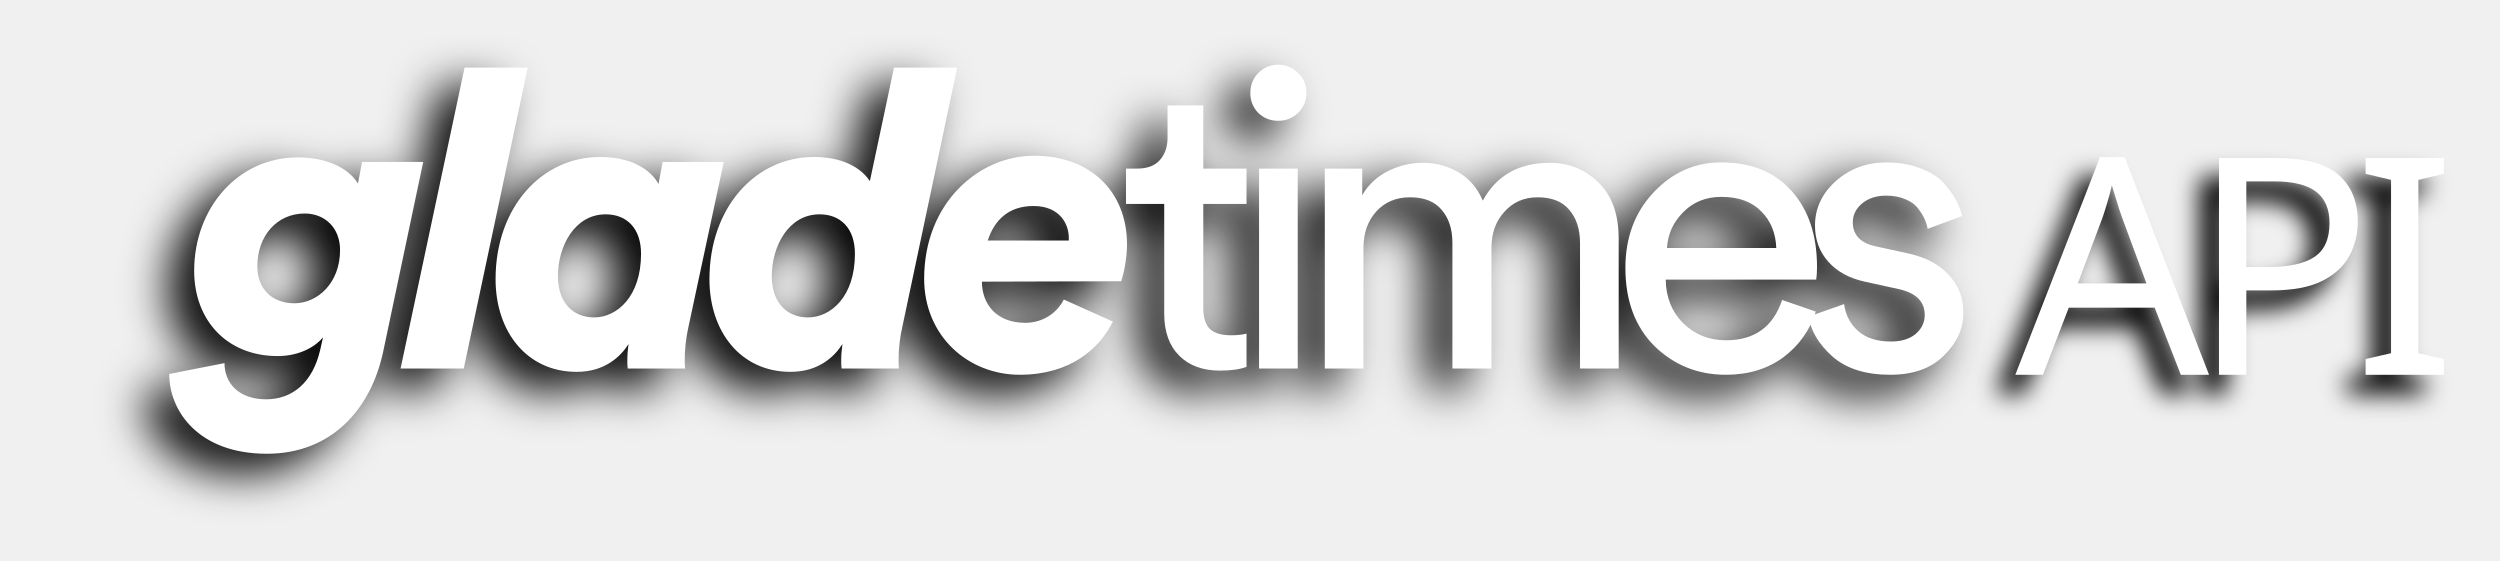
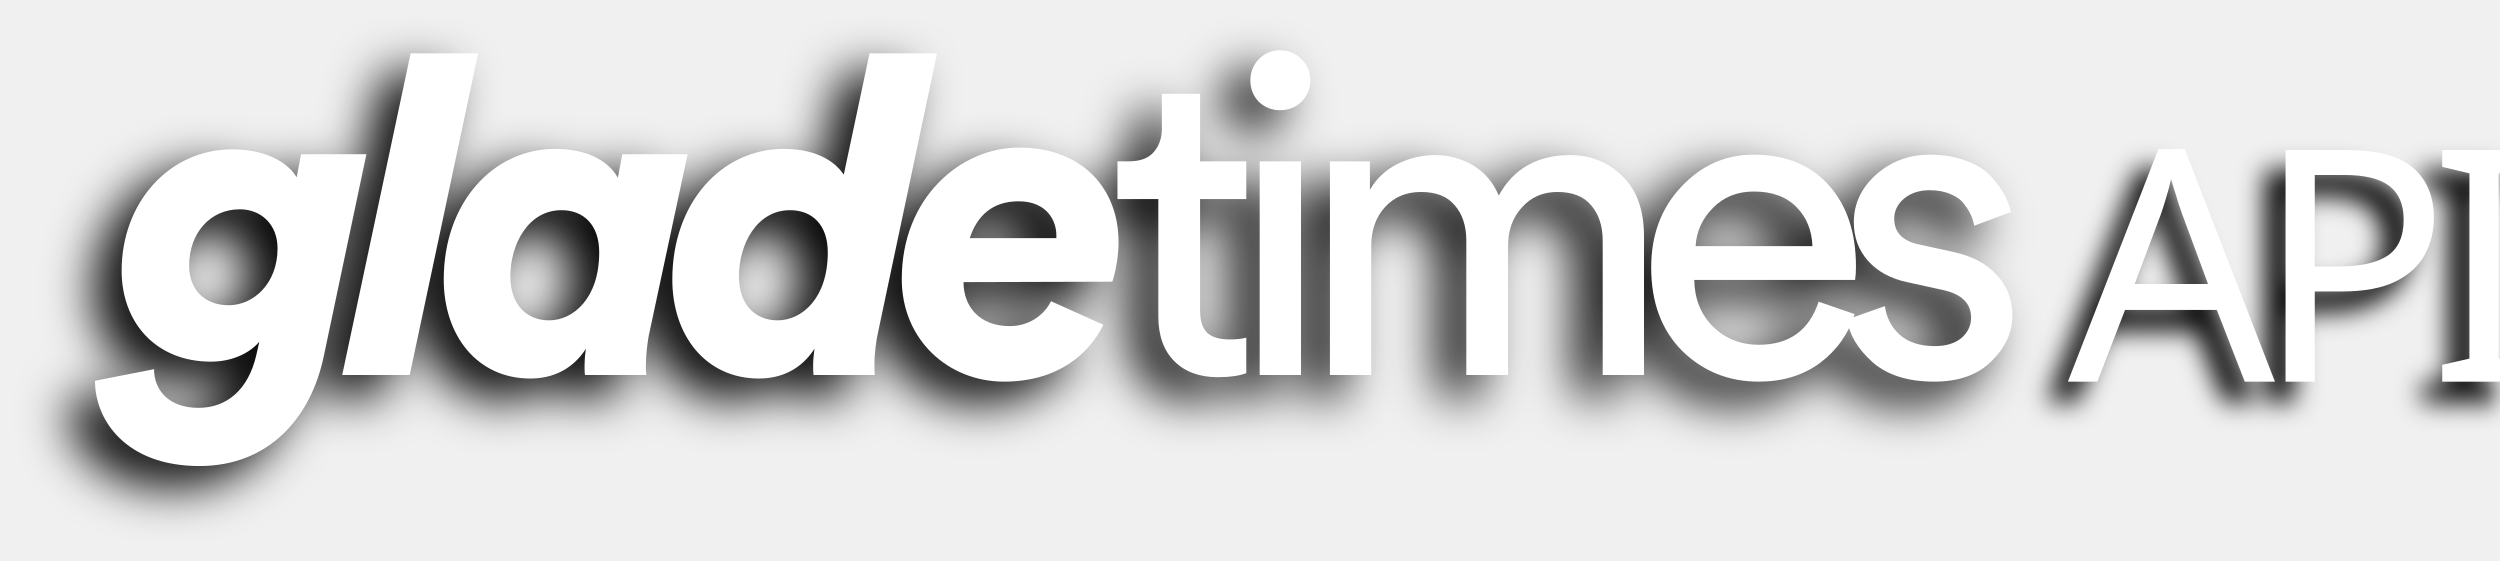
<svg xmlns="http://www.w3.org/2000/svg" width="648.863mm" height="145.405mm" viewBox="0 0 648.863 145.405" version="1.1" id="svg1" xml:space="preserve">
  <defs id="defs1">
    <filter style="color-interpolation-filters:sRGB" id="filter31" x="-0.066" y="-0.179" width="1.132" height="1.358">
      <feGaussianBlur stdDeviation="3.976" id="feGaussianBlur31" />
    </filter>
    <filter style="color-interpolation-filters:sRGB" id="filter9" x="-0.075" y="-0.137" width="1.15" height="1.274">
      <feGaussianBlur stdDeviation="3.367" id="feGaussianBlur9" />
    </filter>
  </defs>
-   <g id="g19" transform="matrix(0.9357191,0,0,0.9357191,7.024339,-220.5249)">
+   <g id="g19" transform="translate(-14.78049,-240.5735)">
    <g id="g7" transform="matrix(0.9472297,0,0,0.9472297,14.72952,199.7508)">
      <g id="g6">
        <path style="font-style:italic;font-weight:900;font-size:71.558px;font-family:'Circular Std Black Italic';-inkscape-font-specification:'Circular Std Black Italic,  Heavy Italic';text-align:center;letter-spacing:-5.184px;text-anchor:middle;fill:#000000;fill-opacity:1;stroke-width:4.327;filter:url(#filter31)" d="m 102.079,118.473 c 0,5.653 -3.864,9.159 -7.871,9.159 -3.793,0 -6.369,-2.433 -6.369,-6.369 0,-5.295 3.435,-9.088 8.158,-9.088 3.435,0 6.082,2.433 6.082,6.297 z M 72.669,139.797 c 0,6.369 5.009,13.739 16.816,13.739 11.163,0 17.961,-7.728 20.036,-17.675 l 6.87,-32.559 h -10.519 l -0.716,3.721 c -1.145,-2.004 -4.437,-4.508 -10.376,-4.508 -10.233,0 -17.818,8.658 -17.818,19.535 0,8.444 5.581,14.669 14.383,14.669 3.864,0 6.583,-1.717 7.8,-3.22 l -0.501,2.218 c -1.288,5.51 -4.723,8.444 -9.302,8.444 -4.723,0 -7.156,-2.791 -7.156,-6.226 z m 50.702,-0.93 11.02,-51.808 h -10.877 l -11.02,51.808 z m 24.441,-26.548 c 3.578,0 6.082,2.361 6.082,6.798 0,7.37 -4.15,10.948 -8.086,10.948 -3.578,0 -6.226,-2.505 -6.226,-7.084 0,-5.152 2.862,-10.662 8.229,-10.662 z m 9.803,-9.016 -0.716,3.793 c -0.716,-1.36 -3.292,-4.651 -10.09,-4.651 -10.018,0 -17.961,8.658 -17.961,21.038 0,9.016 5.367,15.957 13.954,15.957 4.866,0 7.585,-2.648 8.945,-4.794 -0.143,0.93 -0.215,1.932 -0.215,2.934 0,0.286 0,0.859 0.072,1.288 h 9.875 c -0.072,-0.644 -0.072,-1.145 -0.072,-1.36 0,-1.789 0.215,-3.936 0.644,-5.796 l 6.082,-28.408 z m 50.702,-16.244 h -10.877 l -4.15,19.535 c -1.002,-1.503 -3.649,-4.15 -9.66,-4.15 -10.018,0 -17.961,8.658 -17.961,21.038 0,9.016 5.367,15.957 13.954,15.957 4.866,0 7.585,-2.648 8.945,-4.794 -0.072,0.716 -0.215,1.574 -0.215,2.648 0,0.716 0,1.145 0.072,1.574 h 9.875 c -0.072,-0.429 -0.072,-1.073 -0.072,-1.646 0,-1.861 0.286,-4.007 0.644,-5.51 z m -23.686,25.26 c 3.578,0 6.082,2.361 6.082,6.798 0,7.37 -4.15,10.948 -8.086,10.948 -3.578,0 -6.226,-2.505 -6.226,-7.084 0,-5.152 2.862,-10.662 8.229,-10.662 z m 28.949,4.508 c 1.145,-3.506 3.578,-5.939 7.871,-5.939 4.58,0 6.082,3.149 6.082,5.438 v 0.501 z m 22.97,7.013 c 0.716,-2.147 1.002,-4.723 1.002,-6.369 0,-8.802 -6.011,-15.242 -16.029,-15.242 -9.446,0 -18.891,8.086 -18.891,21.181 0,9.803 7.514,16.53 16.458,16.53 8.73,0 13.739,-4.508 16.029,-9.159 l -8.444,-3.793 c -1.145,2.29 -3.578,4.007 -6.655,4.007 -5.009,0 -7.442,-3.292 -7.442,-7.084 z" id="path3" transform="matrix(1.700978,0,0,1.700978,-104.9878,-84.77405)" />
        <path style="font-weight:450;font-size:71.558px;font-family:'Circular Std Book';-inkscape-font-specification:'Circular Std Book,  weight=450';text-align:center;letter-spacing:-6.787px;text-anchor:middle;fill:#000000;fill-opacity:1;stroke-width:4.327;filter:url(#filter31)" d="m 250.687,93.571 v 10.877 h 7.442 v 6.082 h -7.442 v 17.889 q 0,2.433 1.073,3.578 1.145,1.145 3.721,1.145 1.503,0 2.648,-0.286 v 5.725 q -1.717,0.644 -4.58,0.644 -4.437,0 -7.013,-2.576 -2.576,-2.576 -2.576,-7.227 v -18.891 h -6.583 v -6.082 h 1.861 q 2.648,0 3.936,-1.431 1.36,-1.503 1.36,-3.864 V 93.571 Z m 16.255,45.296 h -6.655 v -34.419 h 6.655 z M 260.144,94.859 q -1.36,-1.431 -1.36,-3.435 0,-2.004 1.36,-3.435 1.431,-1.431 3.435,-1.431 2.004,0 3.435,1.431 1.431,1.36 1.431,3.435 0,2.004 -1.431,3.435 -1.431,1.36 -3.435,1.36 -2.004,0 -3.435,-1.36 z m 18.116,44.008 h -6.655 v -34.419 h 6.44 v 4.58 q 1.574,-2.719 4.437,-4.15 2.862,-1.431 6.011,-1.431 3.363,0 6.154,1.646 2.791,1.646 4.15,4.866 3.578,-6.512 11.521,-6.512 4.937,0 8.372,3.363 3.506,3.363 3.506,9.732 v 22.326 h -6.655 v -21.61 q 0,-3.578 -1.86,-5.725 -1.789,-2.147 -5.438,-2.147 -3.506,0 -5.725,2.505 -2.218,2.433 -2.218,6.154 v 20.823 H 293.573 v -21.61 q 0,-3.578 -1.861,-5.725 -1.789,-2.147 -5.438,-2.147 -3.578,0 -5.796,2.433 -2.218,2.433 -2.218,6.297 z m 52.249,-20.752 h 18.82 q -0.143,-3.864 -2.576,-6.297 -2.433,-2.505 -6.87,-2.505 -4.007,0 -6.583,2.648 -2.576,2.576 -2.791,6.154 z m 19.821,8.945 5.796,2.004 q -1.503,4.794 -5.582,7.871 -4.079,3.005 -9.875,3.005 -7.227,0 -12.308,-4.937 -5.009,-5.009 -5.009,-13.453 0,-7.871 4.866,-13.023 4.866,-5.152 11.592,-5.152 7.8,0 12.165,4.937 4.365,4.866 4.365,13.095 0,1.288 -0.143,2.147 h -25.904 q 0.072,4.58 3.005,7.514 3.005,2.934 7.37,2.934 7.37,0 9.66,-6.941 z m 4.591,2.862 6.082,-2.147 q 0.358,2.791 2.433,4.651 2.075,1.789 5.581,1.789 2.719,0 4.293,-1.288 1.574,-1.36 1.574,-3.292 0,-3.435 -4.437,-4.437 l -5.868,-1.288 q -4.007,-0.859 -6.297,-3.435 -2.29,-2.576 -2.29,-6.226 0,-4.437 3.578,-7.657 3.649,-3.22 8.658,-3.22 3.292,0 5.868,1.002 2.576,0.93 4.007,2.505 1.431,1.574 2.147,2.934 0.716,1.36 1.073,2.791 l -5.939,2.218 q -0.143,-0.859 -0.501,-1.646 -0.358,-0.859 -1.145,-1.86 -0.716,-1.002 -2.147,-1.574 -1.431,-0.644 -3.363,-0.644 -2.505,0 -4.15,1.36 -1.574,1.36 -1.574,3.22 0,3.292 3.936,4.15 l 5.581,1.216 q 4.58,1.002 7.013,3.721 2.505,2.648 2.505,6.512 0,4.079 -3.363,7.37 -3.292,3.292 -9.231,3.292 -6.369,0 -9.947,-3.149 -3.578,-3.22 -4.079,-6.87 z" id="path4" transform="matrix(1.700978,0,0,1.700978,-104.9878,-84.77405)" />
        <path style="font-style:italic;font-weight:900;font-size:71.558px;font-family:'Circular Std Black Italic';-inkscape-font-specification:'Circular Std Black Italic,  Heavy Italic';text-align:center;letter-spacing:-5.184px;text-anchor:middle;fill:#ffffff;stroke-width:7.361" d="m 76.103,111.153 c 0,9.616 -6.573,15.58 -13.389,15.58 -6.451,0 -10.833,-4.138 -10.833,-10.833 0,-9.007 5.842,-15.458 13.876,-15.458 5.842,0 10.346,4.138 10.346,10.711 z m -50.026,36.272 c 0,10.833 8.52,23.37 28.604,23.37 18.988,0 30.551,-13.146 34.081,-30.064 L 100.447,85.349 H 82.554 l -1.217,6.329 C 79.39,88.27 73.791,84.01 63.688,84.01 c -17.406,0 -30.308,14.728 -30.308,33.229 0,14.363 9.494,24.952 24.465,24.952 6.573,0 11.198,-2.921 13.267,-5.477 l -0.852,3.773 c -2.191,9.372 -8.033,14.363 -15.823,14.363 -8.033,0 -12.172,-4.747 -12.172,-10.589 z m 86.244,-1.582 18.745,-88.124 H 112.564 L 93.82,145.842 Z m 41.573,-45.157 c 6.086,0 10.346,4.017 10.346,11.563 0,12.537 -7.06,18.623 -13.754,18.623 -6.086,0 -10.589,-4.26 -10.589,-12.05 0,-8.764 4.869,-18.136 13.998,-18.136 z m 16.675,-15.336 -1.217,6.451 c -1.217,-2.313 -5.599,-7.912 -17.162,-7.912 -17.041,0 -30.551,14.728 -30.551,35.785 0,15.336 9.129,27.143 23.735,27.143 8.277,0 12.902,-4.504 15.215,-8.155 -0.243,1.582 -0.365,3.286 -0.365,4.99 0,0.487 0,1.461 0.122,2.191 h 16.797 c -0.122,-1.095 -0.122,-1.947 -0.122,-2.313 0,-3.043 0.365,-6.694 1.095,-9.859 L 188.462,85.349 Z M 256.813,57.719 H 238.312 l -7.06,33.229 c -1.704,-2.556 -6.208,-7.06 -16.432,-7.06 -17.041,0 -30.551,14.728 -30.551,35.785 0,15.336 9.129,27.143 23.735,27.143 8.277,0 12.902,-4.504 15.215,-8.155 -0.122,1.217 -0.365,2.678 -0.365,4.504 0,1.217 0,1.948 0.122,2.678 h 16.797 c -0.122,-0.73 -0.122,-1.826 -0.122,-2.8 0,-3.165 0.487,-6.816 1.095,-9.372 z m -40.289,42.966 c 6.086,0 10.346,4.017 10.346,11.563 0,12.537 -7.06,18.623 -13.754,18.623 -6.086,0 -10.589,-4.26 -10.589,-12.05 0,-8.764 4.869,-18.136 13.998,-18.136 z m 49.241,7.668 c 1.947,-5.964 6.086,-10.103 13.389,-10.103 7.79,0 10.346,5.356 10.346,9.251 v 0.852 z m 39.071,11.928 c 1.217,-3.652 1.704,-8.033 1.704,-10.833 0,-14.971 -10.224,-25.926 -27.265,-25.926 -16.067,0 -32.134,13.754 -32.134,36.029 0,16.675 12.78,28.117 27.995,28.117 14.85,0 23.37,-7.668 27.265,-15.58 l -14.363,-6.451 c -1.947,3.895 -6.086,6.816 -11.32,6.816 -8.52,0 -12.659,-5.599 -12.659,-12.05 z" id="path5" />
        <path style="font-weight:450;font-size:71.558px;font-family:'Circular Std Book';-inkscape-font-specification:'Circular Std Book,  weight=450';text-align:center;letter-spacing:-6.787px;text-anchor:middle;fill:#ffffff;stroke-width:7.361" d="m 328.883,68.795 v 18.501 h 12.659 v 10.346 h -12.659 v 30.429 q 0,4.138 1.826,6.086 1.947,1.947 6.329,1.947 2.556,0 4.504,-0.487 v 9.737 q -2.921,1.095 -7.79,1.095 -7.547,0 -11.928,-4.382 -4.382,-4.382 -4.382,-12.294 V 97.642 H 306.243 V 87.296 h 3.165 q 4.504,0 6.694,-2.434 2.313,-2.556 2.313,-6.573 v -9.494 z m 27.649,77.047 H 345.212 V 87.296 h 11.32 z M 344.969,70.986 q -2.313,-2.434 -2.313,-5.842 0,-3.408 2.313,-5.842 2.434,-2.434 5.842,-2.434 3.408,0 5.842,2.434 2.434,2.313 2.434,5.842 0,3.408 -2.434,5.842 -2.434,2.313 -5.842,2.313 -3.408,0 -5.842,-2.313 z m 30.814,74.857 H 364.463 V 87.296 h 10.955 v 7.79 q 2.678,-4.625 7.547,-7.06 4.869,-2.434 10.224,-2.434 5.721,0 10.468,2.8 4.747,2.8 7.06,8.277 6.086,-11.076 19.597,-11.076 8.399,0 14.241,5.721 5.964,5.721 5.964,16.554 v 37.976 h -11.32 v -36.759 q 0,-6.086 -3.165,-9.737 -3.043,-3.652 -9.251,-3.652 -5.964,0 -9.737,4.26 -3.773,4.138 -3.773,10.468 v 35.42 h -11.441 v -36.759 q 0,-6.086 -3.165,-9.737 -3.043,-3.652 -9.251,-3.652 -6.086,0 -9.859,4.138 -3.773,4.138 -3.773,10.711 z m 88.874,-35.298 h 32.012 q -0.243,-6.573 -4.382,-10.711 -4.138,-4.26 -11.685,-4.26 -6.816,0 -11.198,4.504 -4.382,4.382 -4.747,10.468 z m 33.716,15.215 9.859,3.408 q -2.556,8.155 -9.494,13.389 -6.938,5.112 -16.797,5.112 -12.294,0 -20.935,-8.399 -8.52,-8.52 -8.52,-22.883 0,-13.389 8.277,-22.153 8.277,-8.764 19.718,-8.764 13.267,0 20.692,8.399 7.425,8.277 7.425,22.274 0,2.191 -0.243,3.652 h -44.062 q 0.122,7.79 5.112,12.78 5.112,4.99 12.537,4.99 12.537,0 16.432,-11.807 z m 7.809,4.869 10.346,-3.652 q 0.609,4.747 4.138,7.912 3.53,3.043 9.494,3.043 4.625,0 7.303,-2.191 2.678,-2.313 2.678,-5.599 0,-5.842 -7.547,-7.546 l -9.981,-2.191 q -6.816,-1.461 -10.711,-5.842 -3.895,-4.382 -3.895,-10.589 0,-7.547 6.086,-13.024 6.208,-5.477 14.728,-5.477 5.599,0 9.981,1.704 4.382,1.582 6.816,4.26 2.434,2.678 3.652,4.99 1.217,2.313 1.826,4.747 l -10.103,3.773 q -0.243,-1.461 -0.852,-2.8 -0.609,-1.461 -1.948,-3.165 -1.217,-1.704 -3.652,-2.678 -2.434,-1.095 -5.721,-1.095 -4.26,0 -7.06,2.313 -2.678,2.313 -2.678,5.477 0,5.599 6.694,7.06 l 9.494,2.069 q 7.79,1.704 11.928,6.329 4.26,4.504 4.26,11.076 0,6.938 -5.721,12.537 -5.599,5.599 -15.702,5.599 -10.833,0 -16.919,-5.356 -6.086,-5.477 -6.938,-11.685 z" id="path6" />
      </g>
    </g>
    <g id="g18">
      <text xml:space="preserve" style="font-size:84.219px;line-height:0.8;font-family:'Circular Std Black';-inkscape-font-specification:'Circular Std Black, ';text-align:start;letter-spacing:-5.493px;writing-mode:lr-tb;direction:ltr;text-anchor:start;mix-blend-mode:normal;fill:#000000;fill-opacity:1;stroke-width:21.97;stroke-linejoin:round;paint-order:stroke markers fill;filter:url(#filter9)" x="546.199" y="344.918" id="text7">
        <tspan id="tspan7" style="font-style:normal;font-variant:normal;font-weight:300;font-stretch:normal;font-family:'Filson Pro';-inkscape-font-specification:'Filson Pro Light';fill:#000000;fill-opacity:1;stroke-width:21.97" x="546.199" y="344.918">API</tspan>
      </text>
      <text xml:space="preserve" style="font-size:84.219px;line-height:0.8;font-family:'Circular Std Black';-inkscape-font-specification:'Circular Std Black, ';text-align:start;letter-spacing:-5.493px;writing-mode:lr-tb;direction:ltr;text-anchor:start;fill:#ffffff;fill-opacity:1;stroke-width:21.97;stroke-linejoin:round;paint-order:stroke markers fill" x="551.491" y="339.627" id="text9">
        <tspan id="tspan9" style="font-style:normal;font-variant:normal;font-weight:300;font-stretch:normal;font-family:'Filson Pro';-inkscape-font-specification:'Filson Pro Light';fill:#ffffff;fill-opacity:1;stroke-width:21.97" x="551.491" y="339.627">API</tspan>
      </text>
    </g>
  </g>
</svg>
